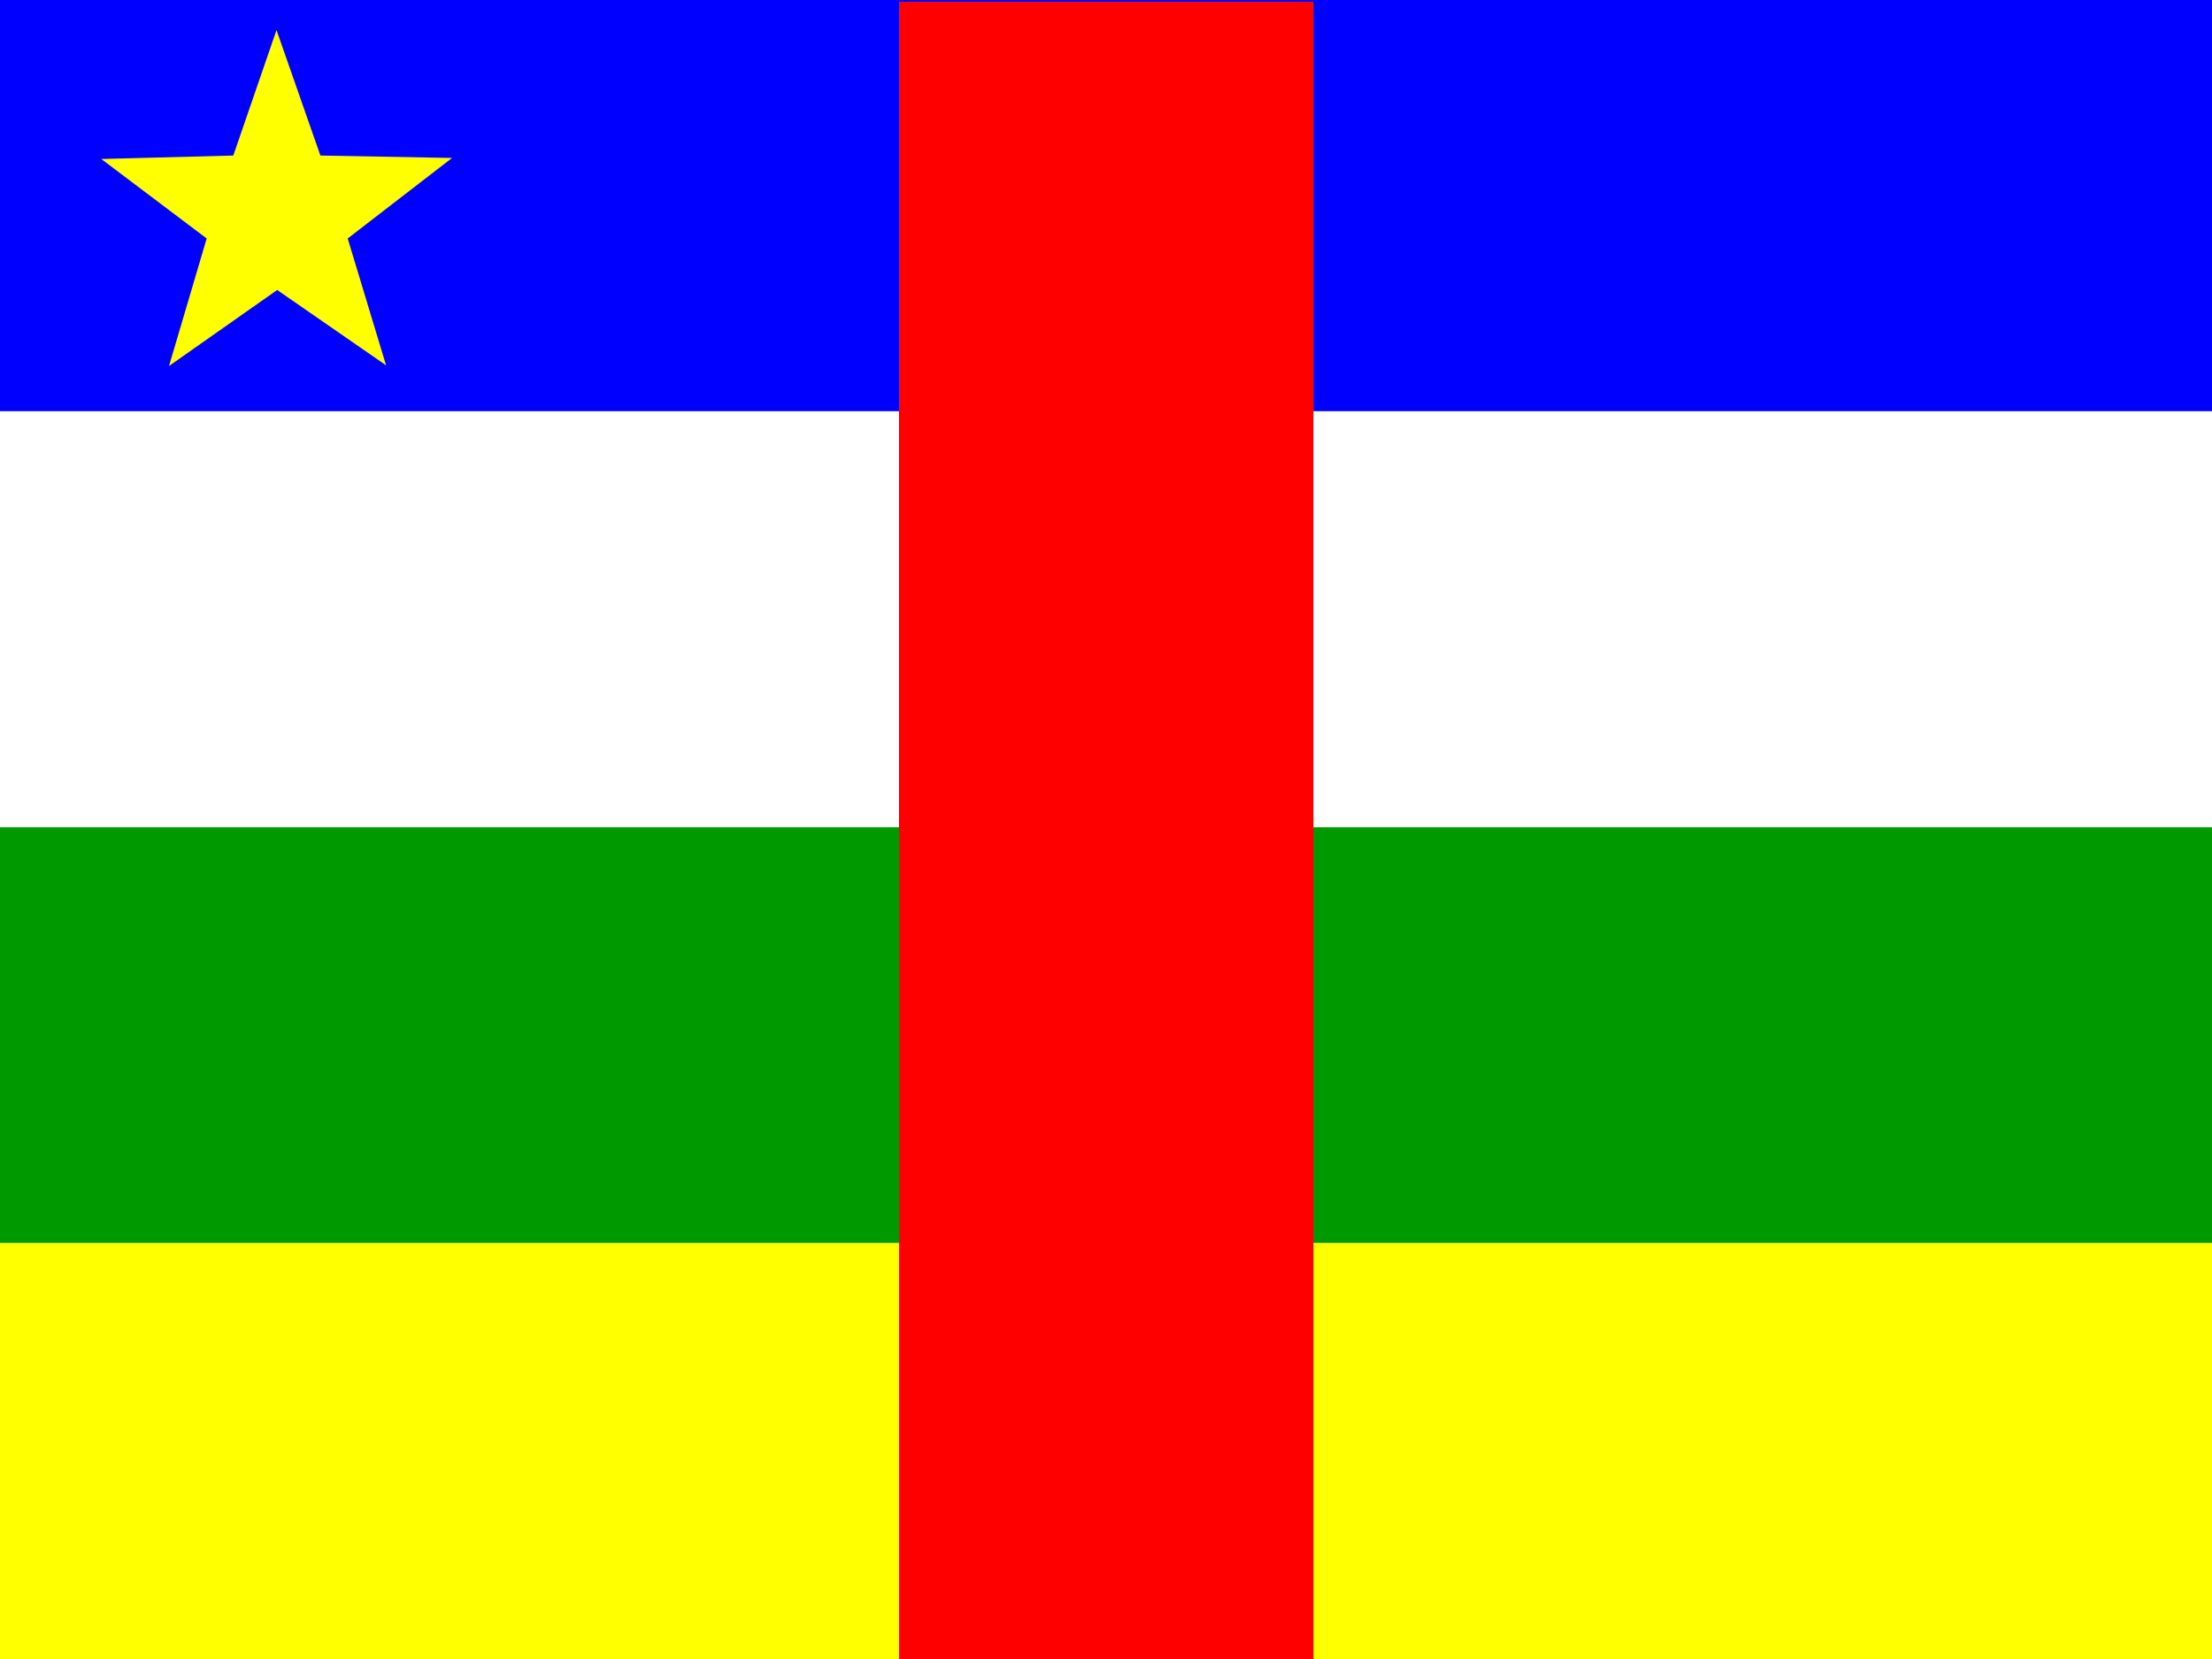
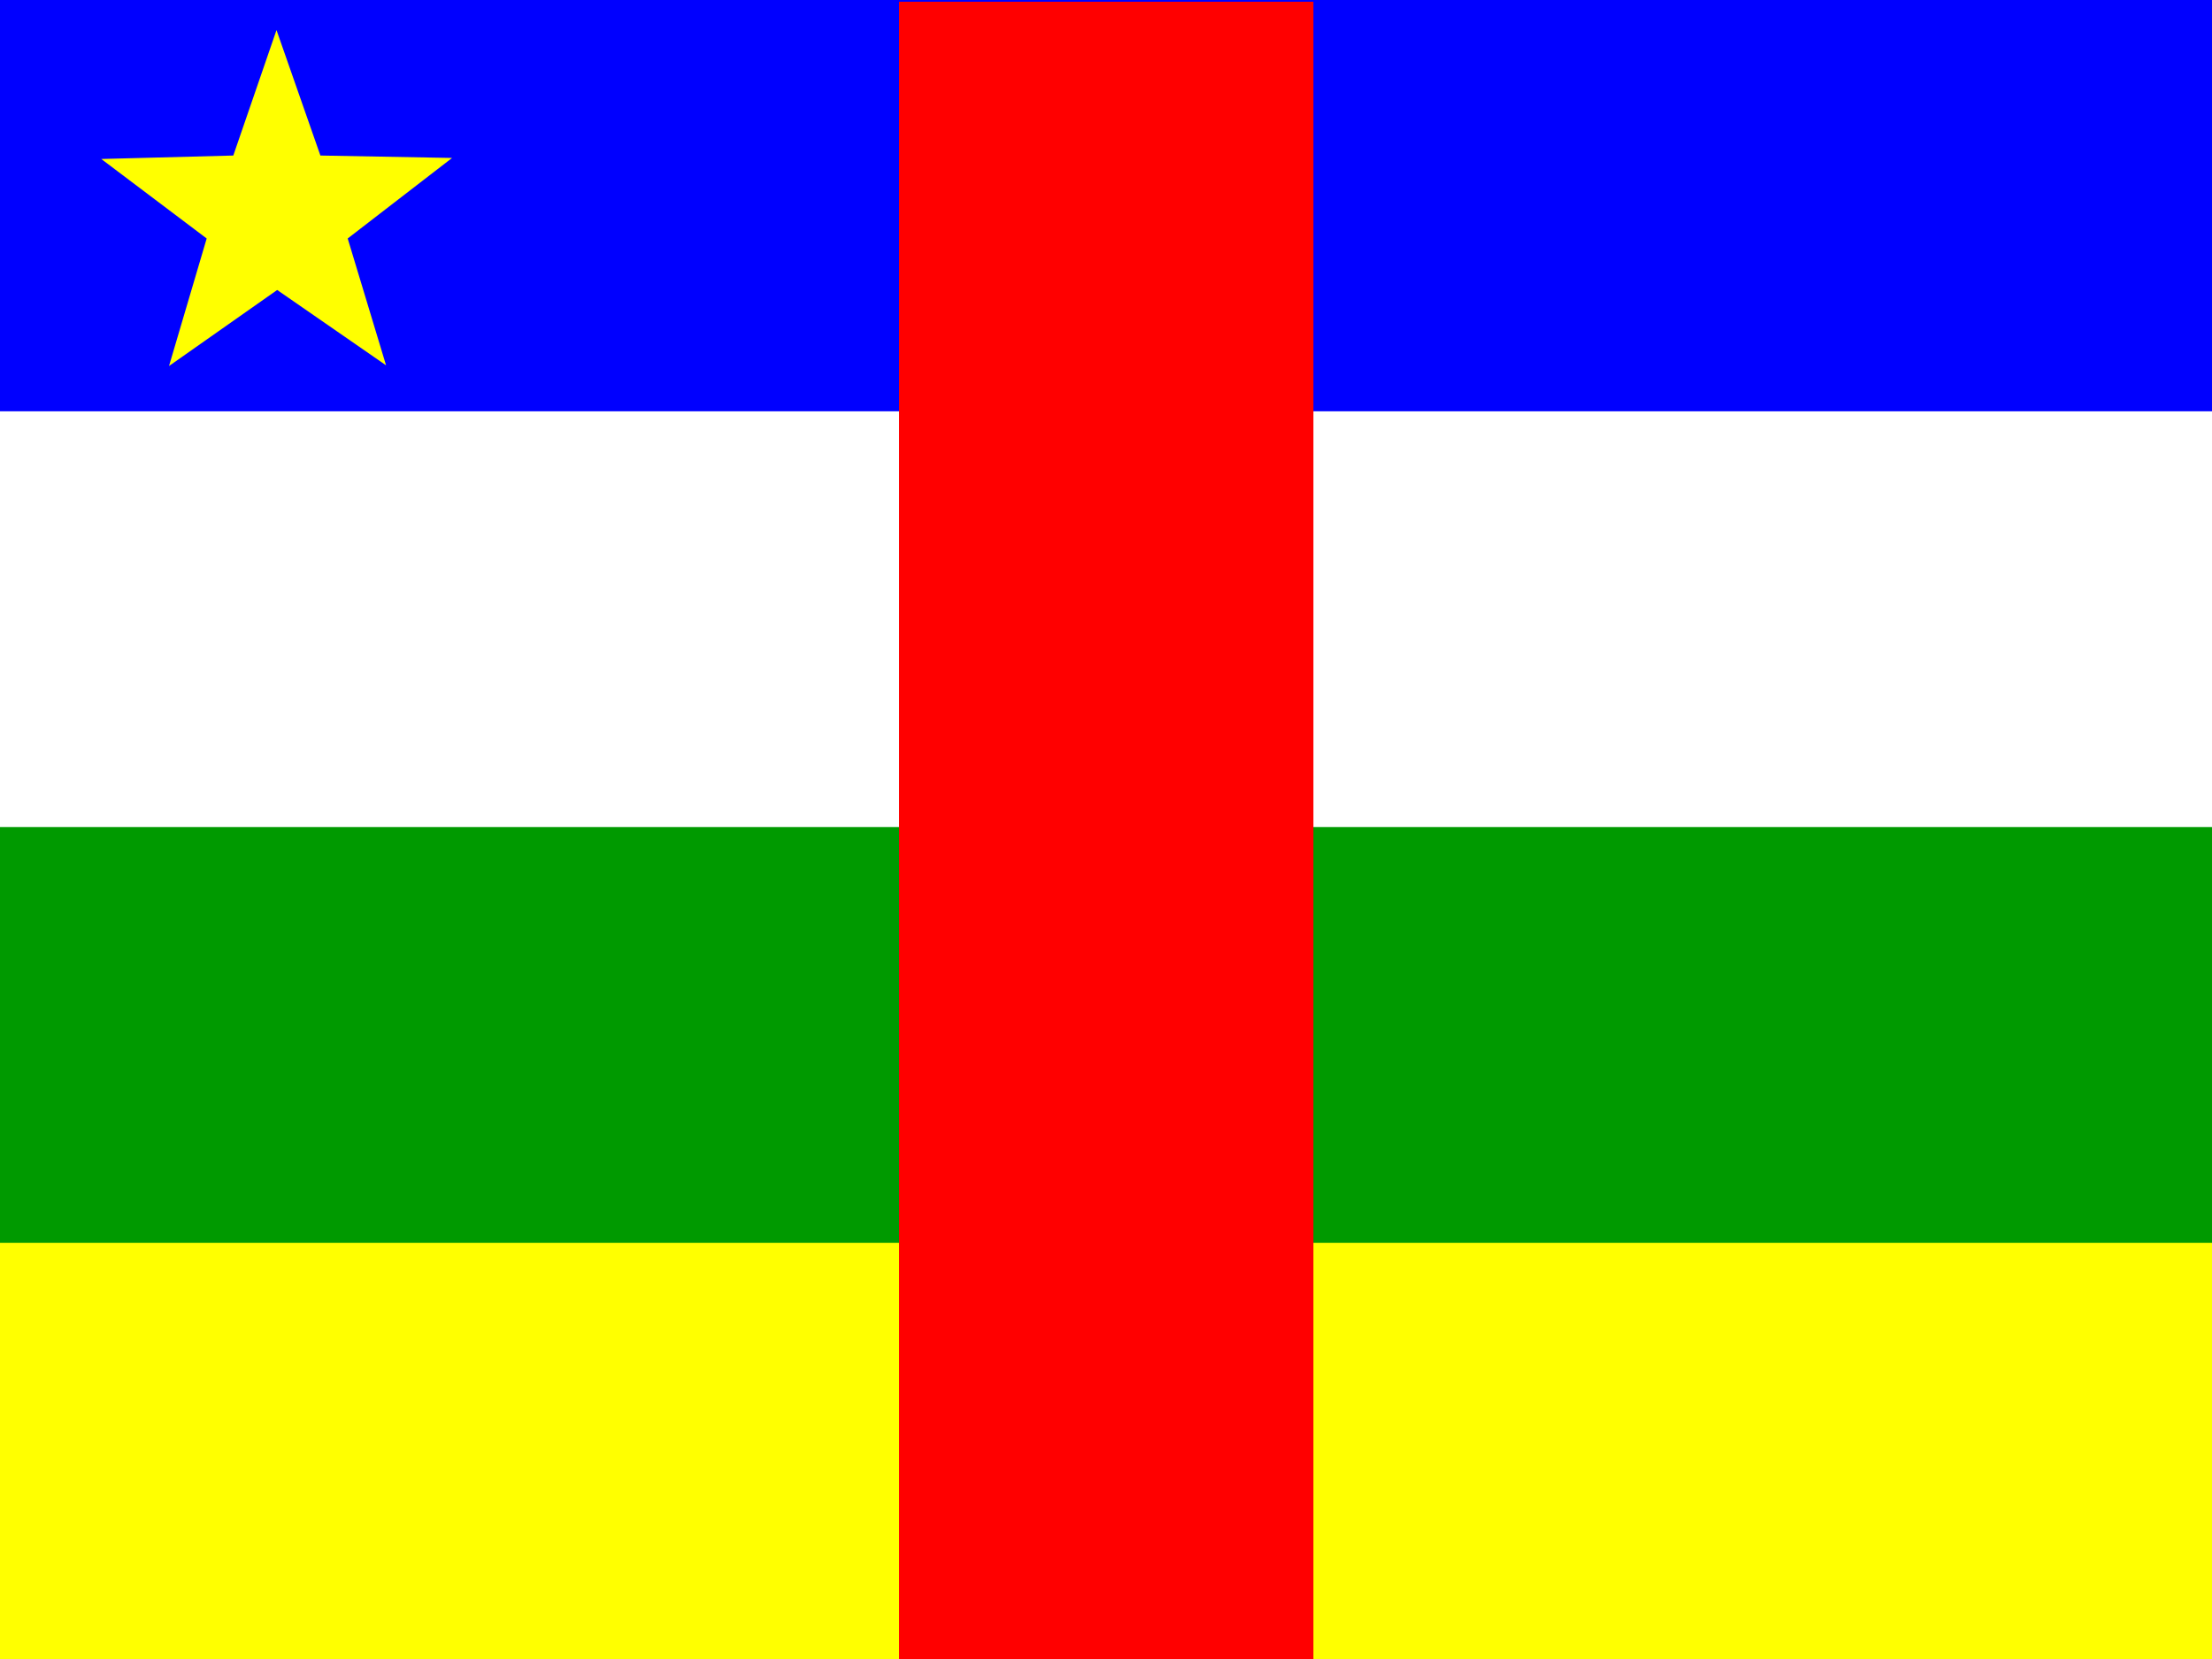
<svg xmlns="http://www.w3.org/2000/svg" id="flag-icons-cf" viewBox="0 0 640 480">
  <defs>
    <clipPath id="cf-a">
      <path fill-opacity=".7" d="M-12.4 32h640v480h-640z" />
    </clipPath>
  </defs>
  <g fill-rule="evenodd" clip-path="url(#cf-a)" transform="translate(12.4 -32)">
-     <path fill="#00f" d="M-52 32h719.3v119H-52z" />
+     <path fill="#00f" d="M-52 32h719.3v480H-52z" />
+     <path fill="#fff" d="M-52 151h719.3v361H-52z" />
+     <path fill="#009a00" d="M-52 271.3h719.3v240.7H-52z" />
    <path fill="#ff0" d="M-52 391.6h719.3V512H-52z" />
-     <path fill="#009a00" d="M-52 271.3h719.3v120.3H-52z" />
-     <path fill="#fff" d="M-52 151h719.3v120.3H-52z" />
    <path fill="red" d="M247.7 32.5h119.9V512H247.7z" />
    <path fill="#ff0" d="m99.3 137.7-31.5-21.8-31.3 22L47.4 101 16.9 78l38.2-1 12.5-36.3L80.3 77l38.1.7L88.2 101" />
  </g>
</svg>
